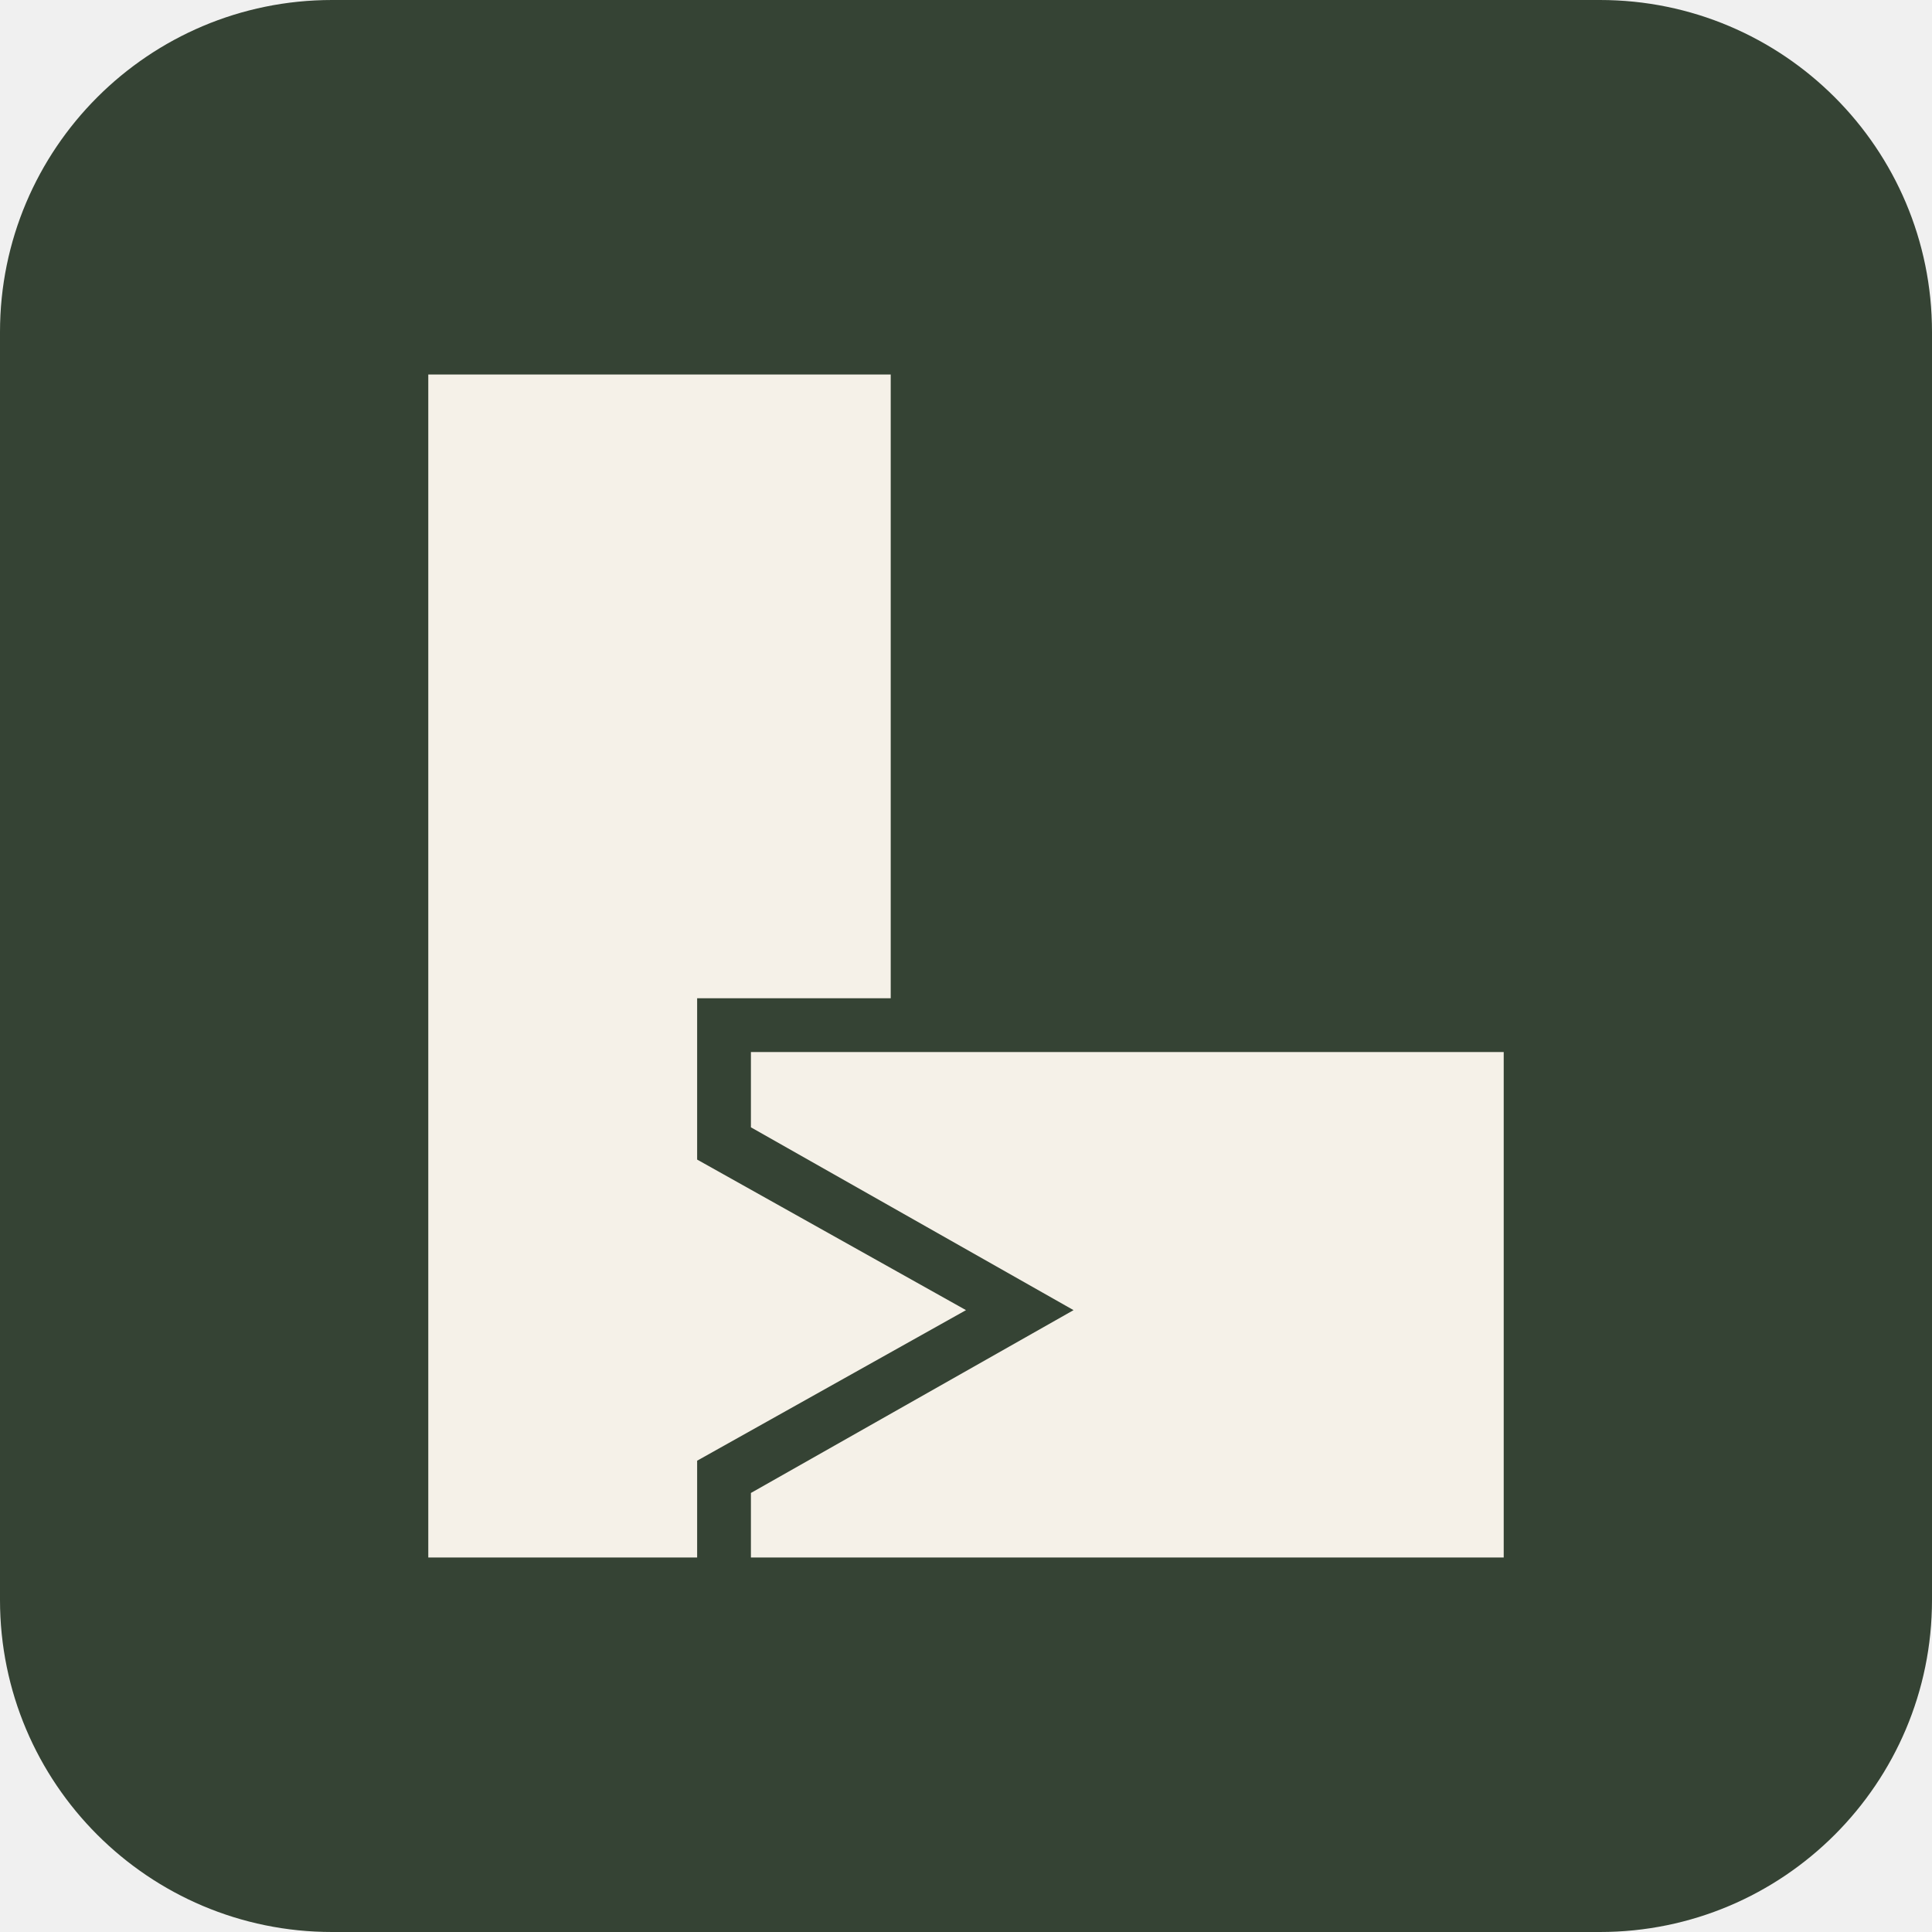
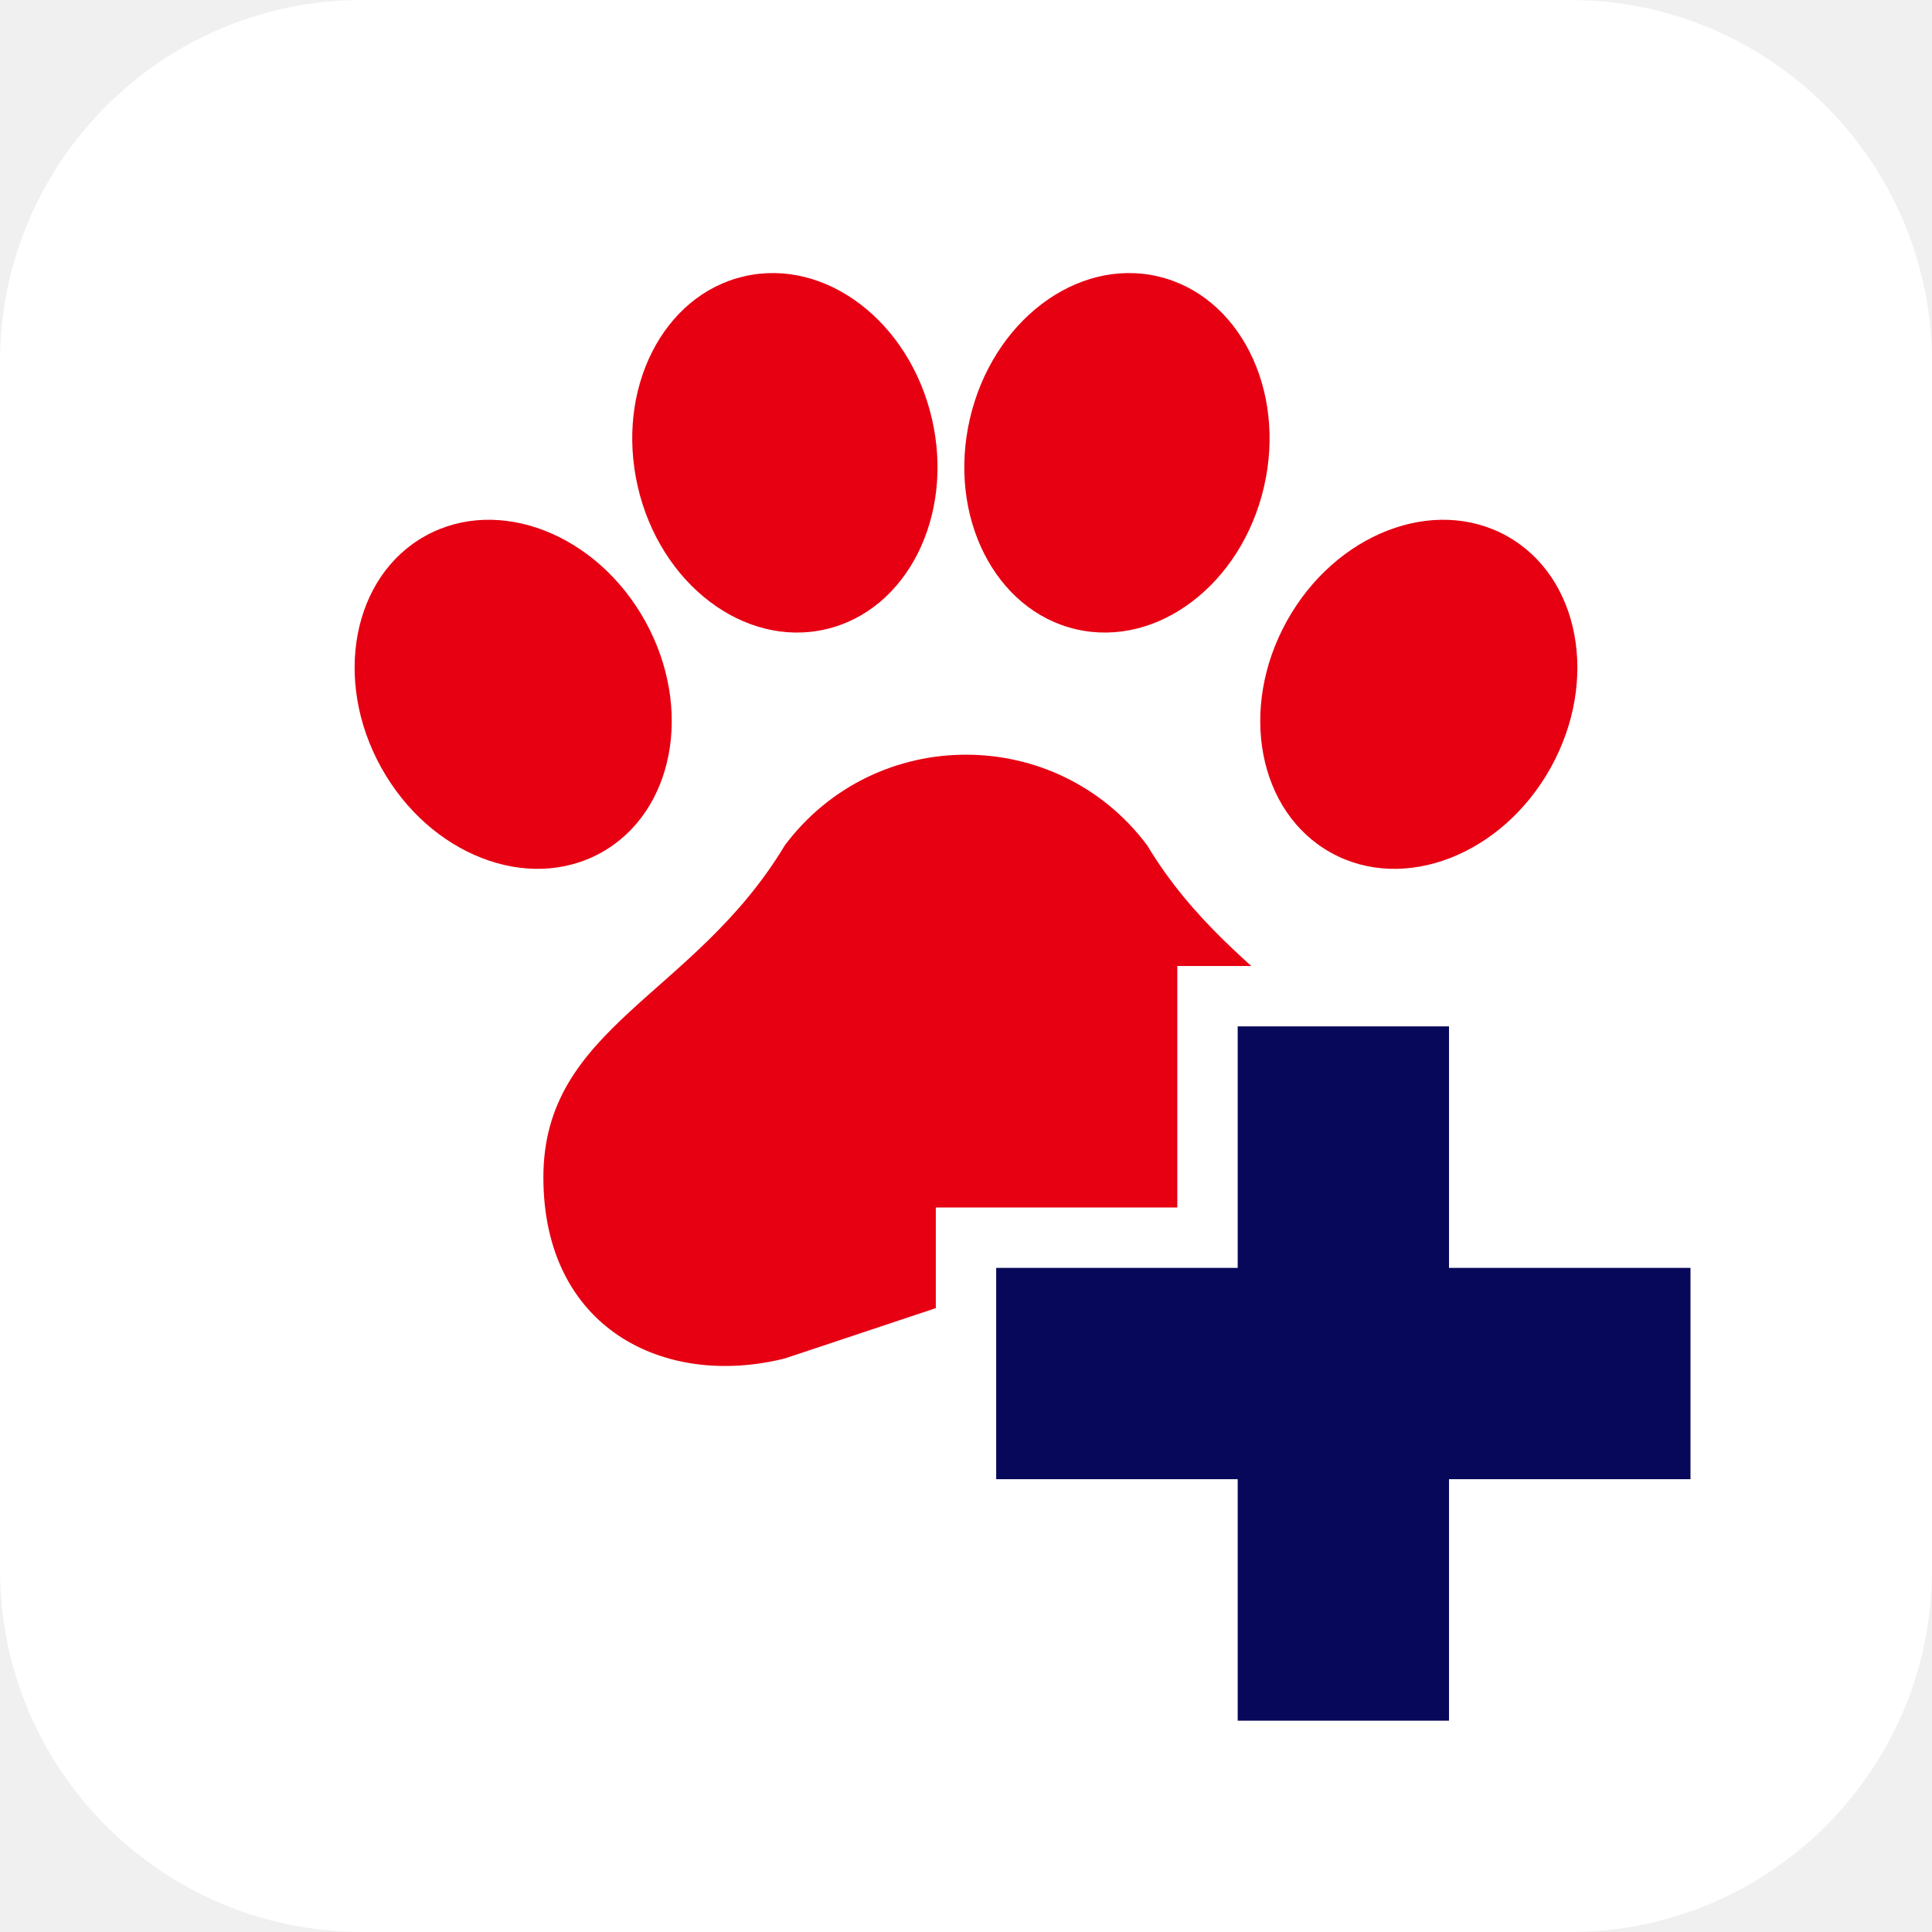
- <svg xmlns="http://www.w3.org/2000/svg" viewBox="0 0 512 512" width="512" height="512">
-   <rect width="512" height="512" rx="88" fill="#354334" />
-   <g transform="translate(113.5 99.25) scale(2.85)">
-     <path fill="#F5F1E8" d="M0 0H43V58H25V73L50 87L25 101V110H0Z" />
-     <path fill="#F5F1E8" d="M30 63H100V110H30V104L60 87L30 70Z" />
+ <svg xmlns="http://www.w3.org/2000/svg" viewBox="0 0 64 64">
+   <rect width="64" height="64" rx="12" fill="#fff" />
+   <g fill="#e60012">
+     <ellipse cx="17" cy="23" rx="5" ry="6" transform="rotate(-29 17 23)" />
+     <ellipse cx="26" cy="15" rx="5" ry="6" transform="rotate(-13 26 15)" />
+     <ellipse cx="37" cy="15" rx="5" ry="6" transform="rotate(13 37 15)" />
+     <ellipse cx="47" cy="23" rx="5" ry="6" transform="rotate(29 47 23)" />
+     <path d="M18 39c0-5 5-6 8-11 3-4 9-4 12 0 3 5 8 6 8 11 0 5-4 7-8 6l-6-2-6 2c-4 1-8-1-8-6z" />
  </g>
+   <path d="M40 33h9v8h8v9h-8v8h-9v-8h-8v-9h8z" fill="#08085a" stroke="#fff" stroke-width="2" />
</svg>
